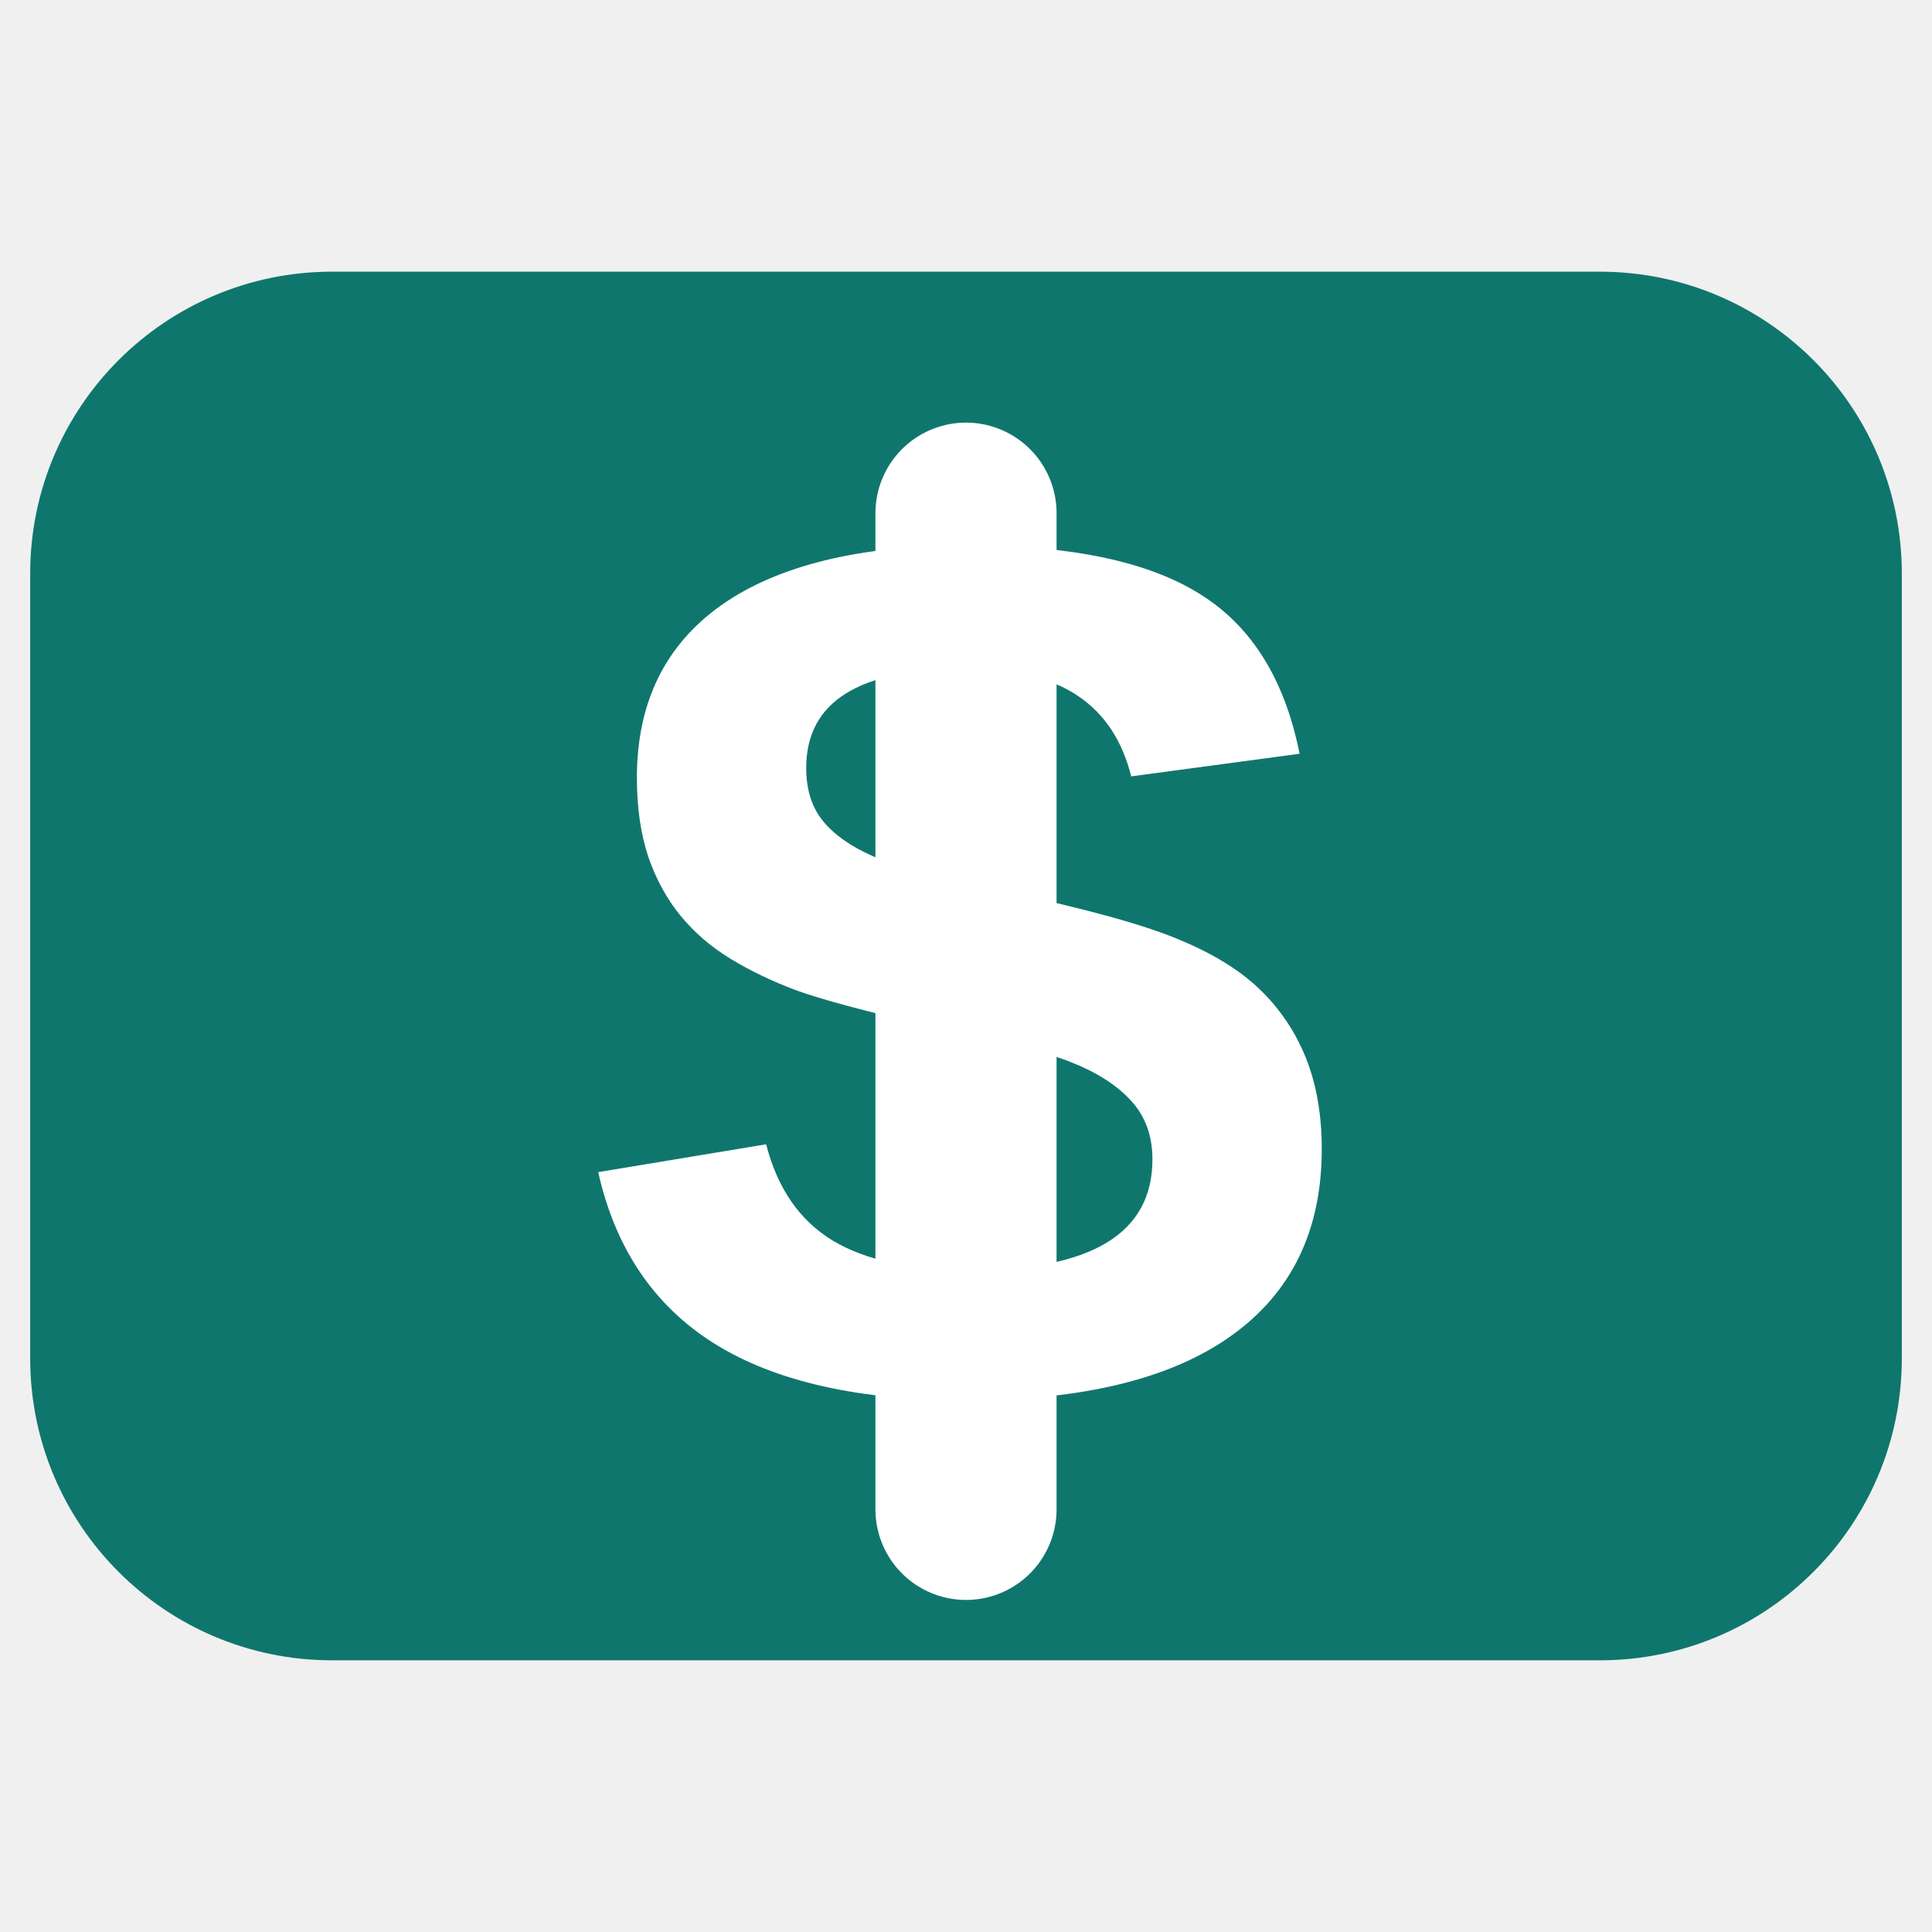
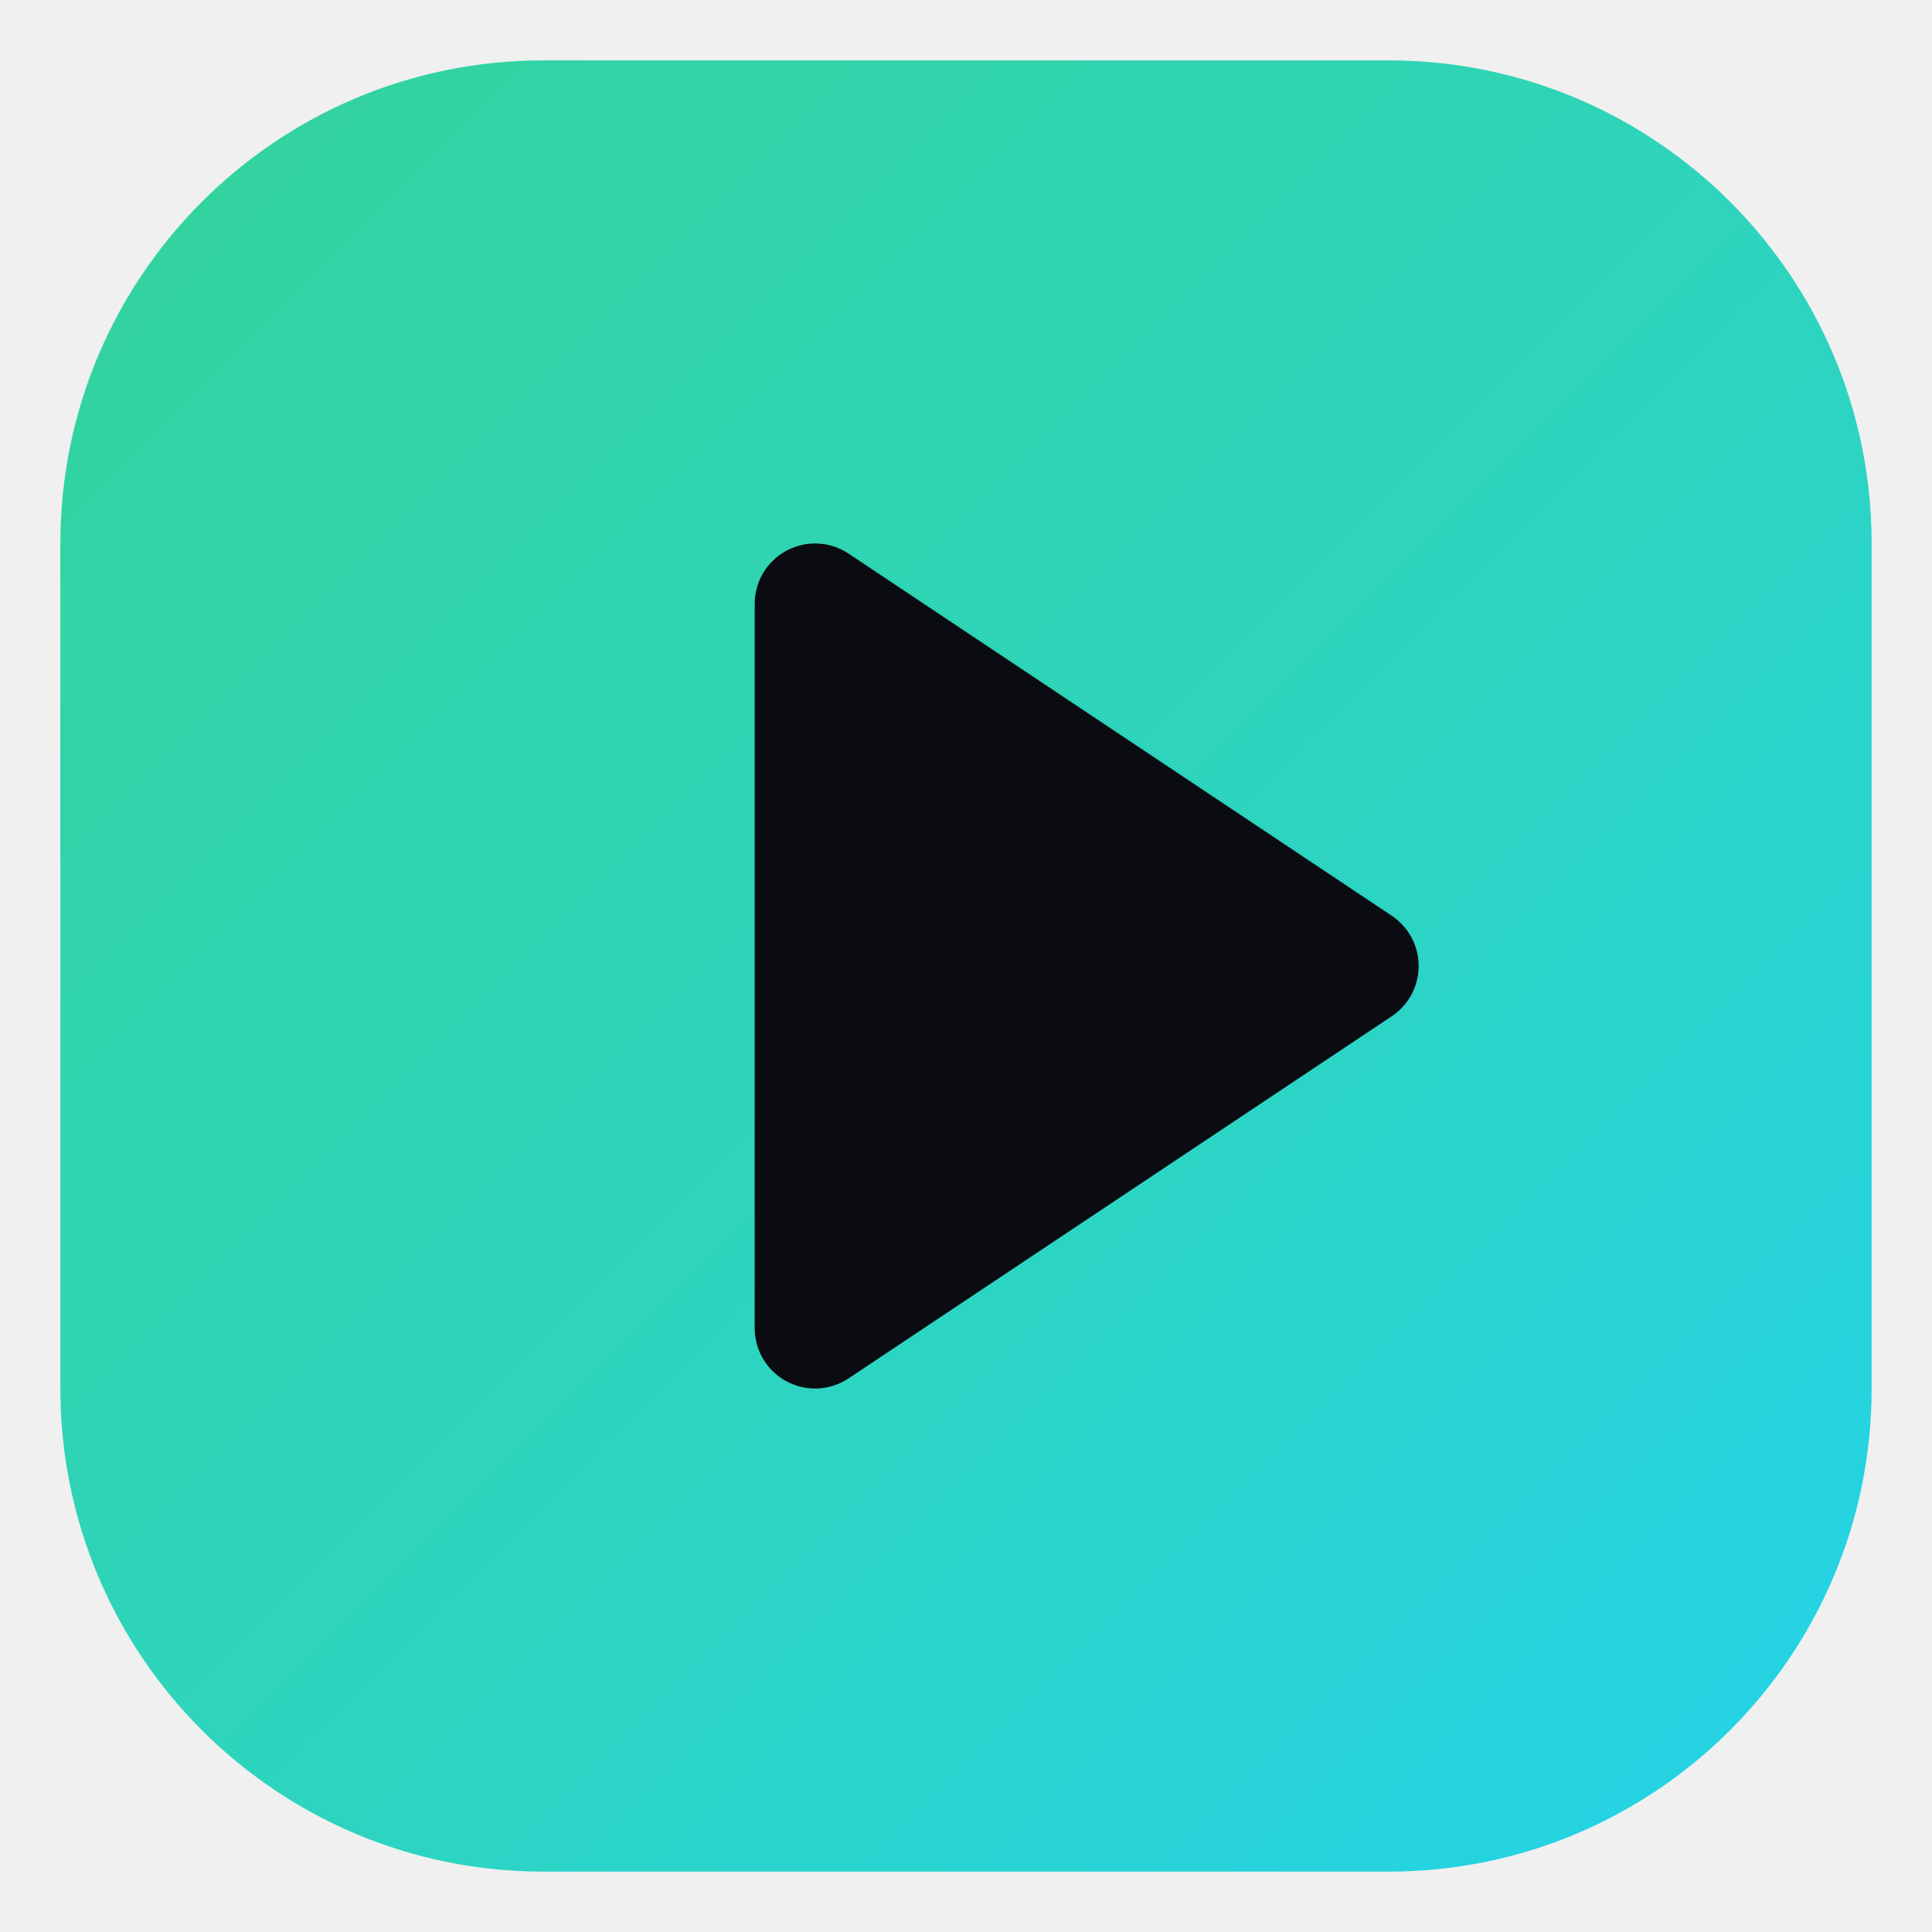
<svg xmlns="http://www.w3.org/2000/svg" viewBox="0 0 64 64">
-   <rect x="1" y="9" width="62" height="46" rx="10" fill="#0f766e" />
-   <line x1="32" y1="17" x2="32" y2="50" stroke="white" stroke-width="6" stroke-linecap="round" />
-   <text x="32" y="46" text-anchor="middle" font-size="40" font-family="Arial,sans-serif" font-weight="900" fill="white">S</text>
+   <defs>
+     <linearGradient id="g" x1="0" y1="0" x2="64" y2="64" gradientUnits="userSpaceOnUse">
+       <stop offset="0" stop-color="#34d399" />
+       <stop offset="0.55" stop-color="#2dd4bf" />
+       <stop offset="1" stop-color="#22d3ee" />
+     </linearGradient>
+   </defs>
+   <rect x="2" y="2" width="60" height="60" rx="16" fill="url(#g)" />
+   <path d="M25 20v24a2 2 0 0 0 3.08 1.68l18-12a2 2 0 0 0 0-3.36l-18-12A2 2 0 0 0 25 20Z" fill="#0a0c12" />
</svg>
